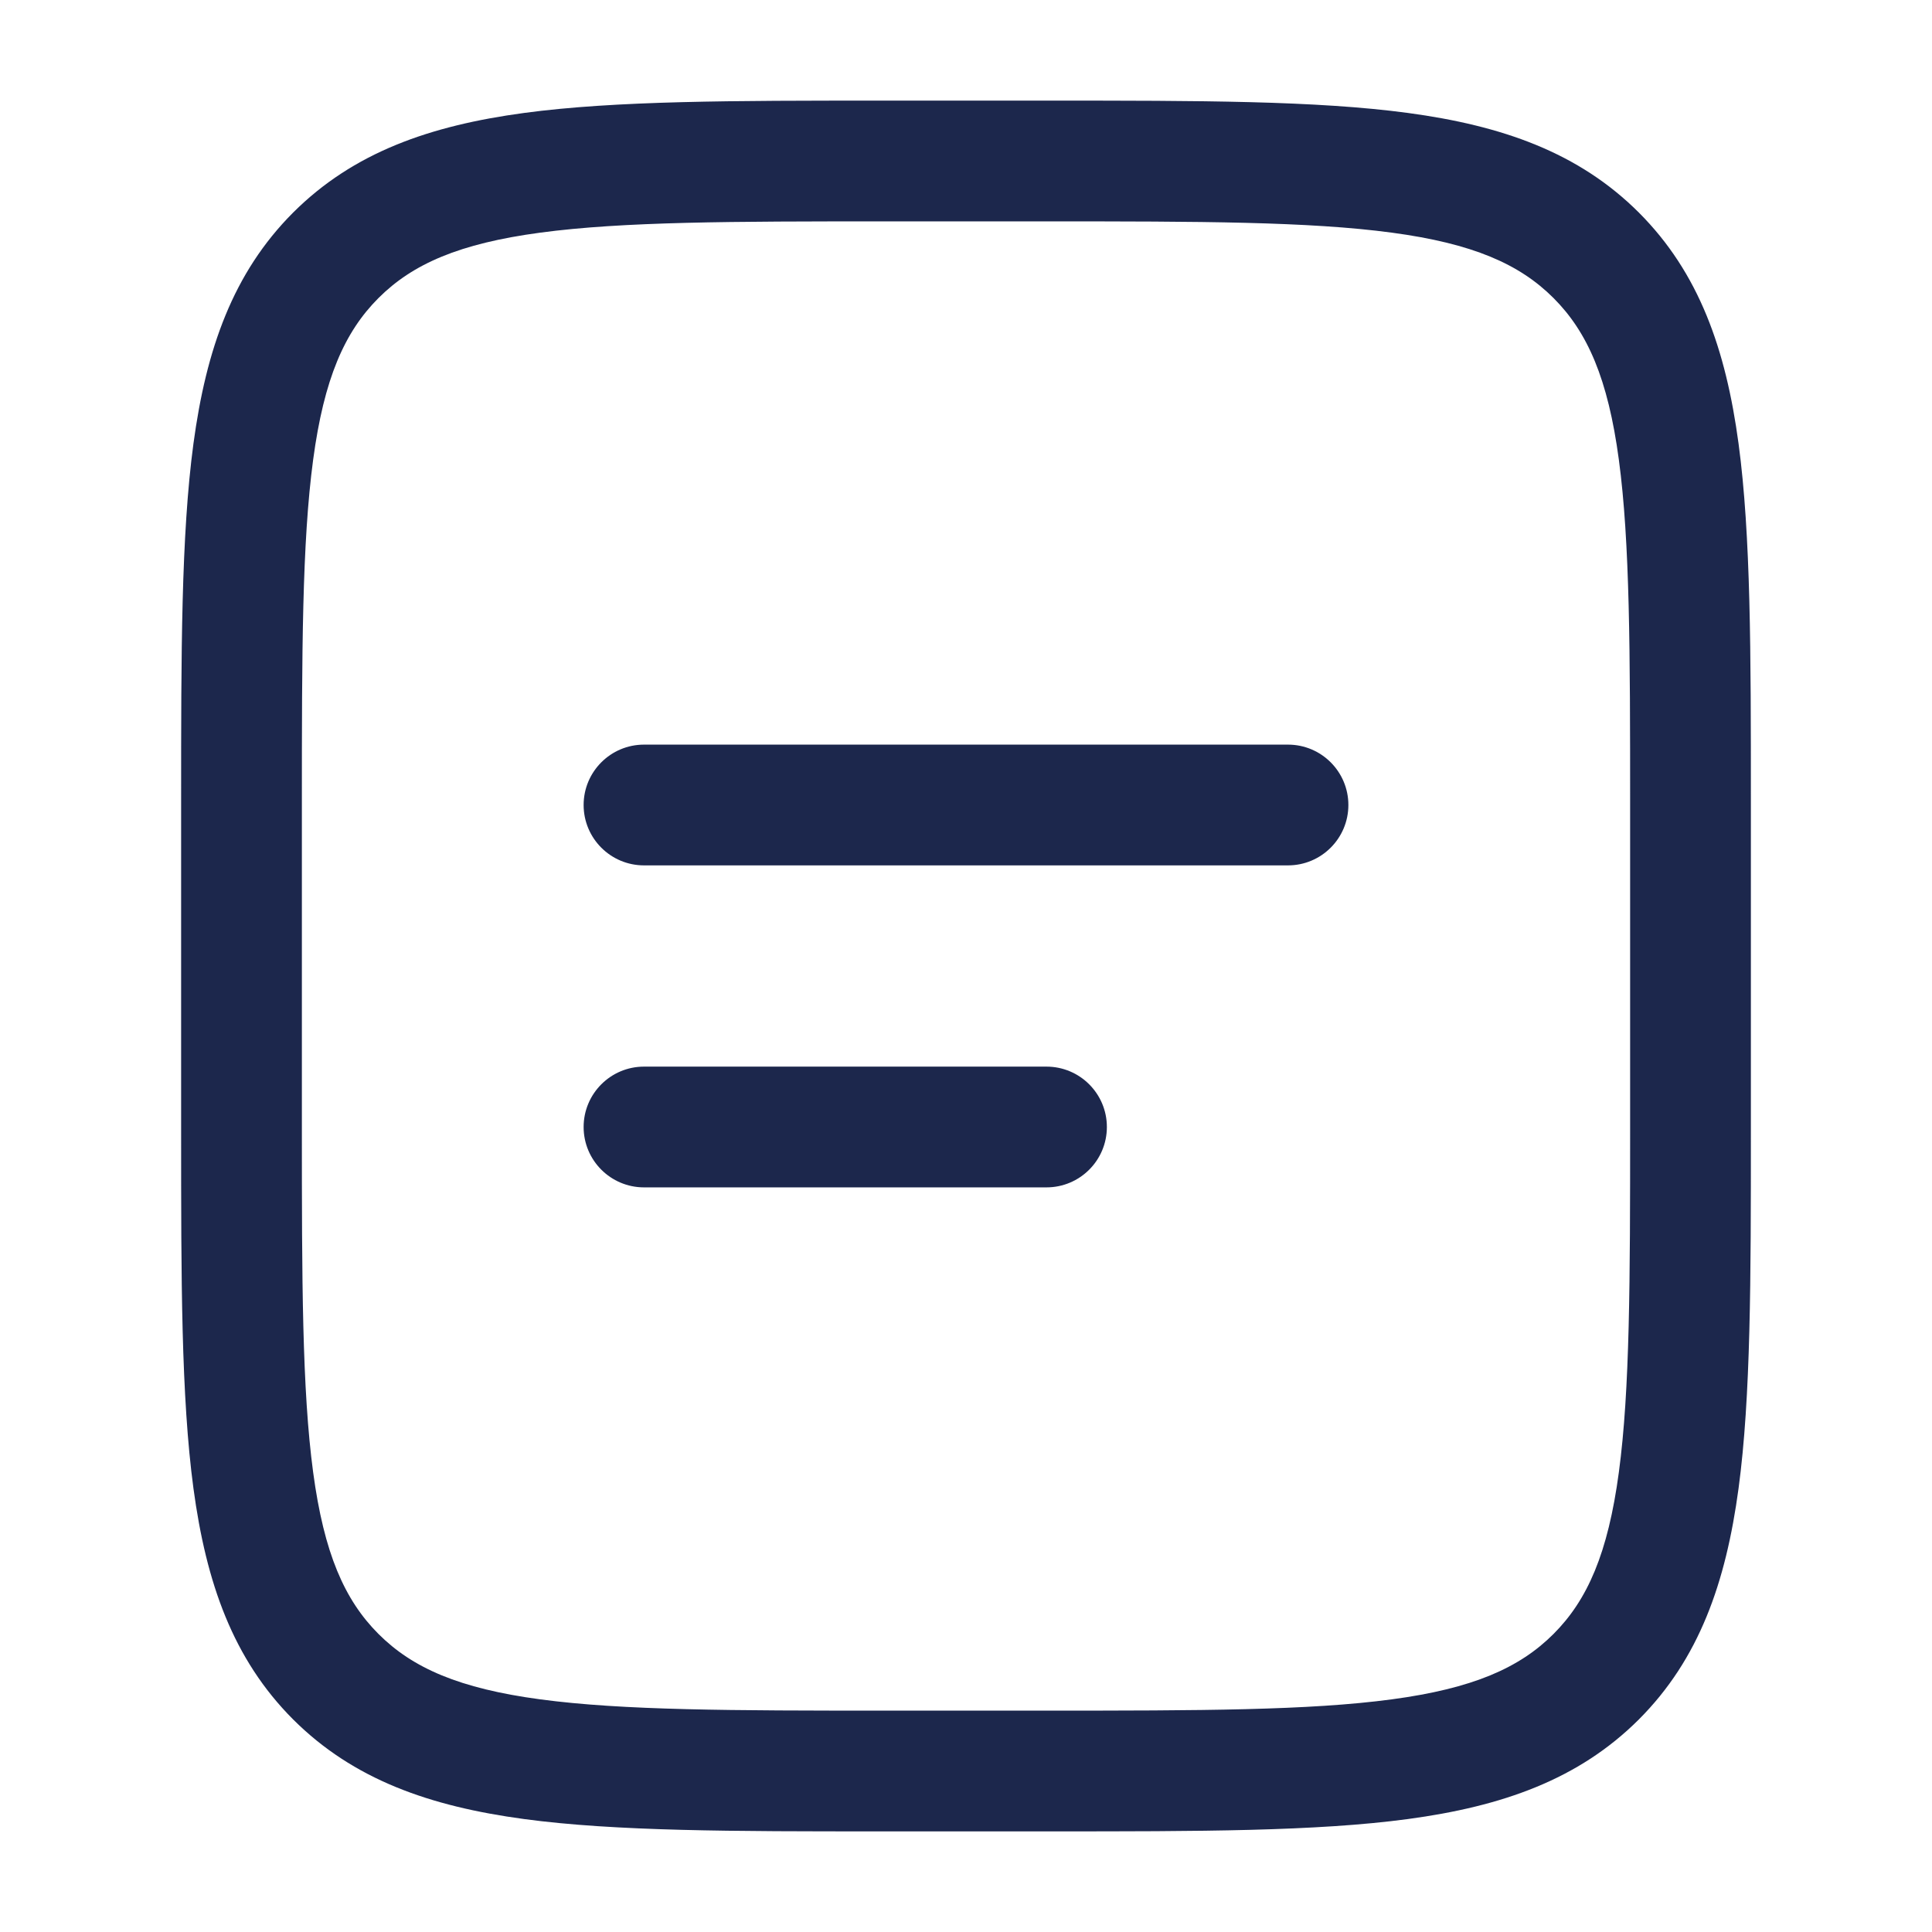
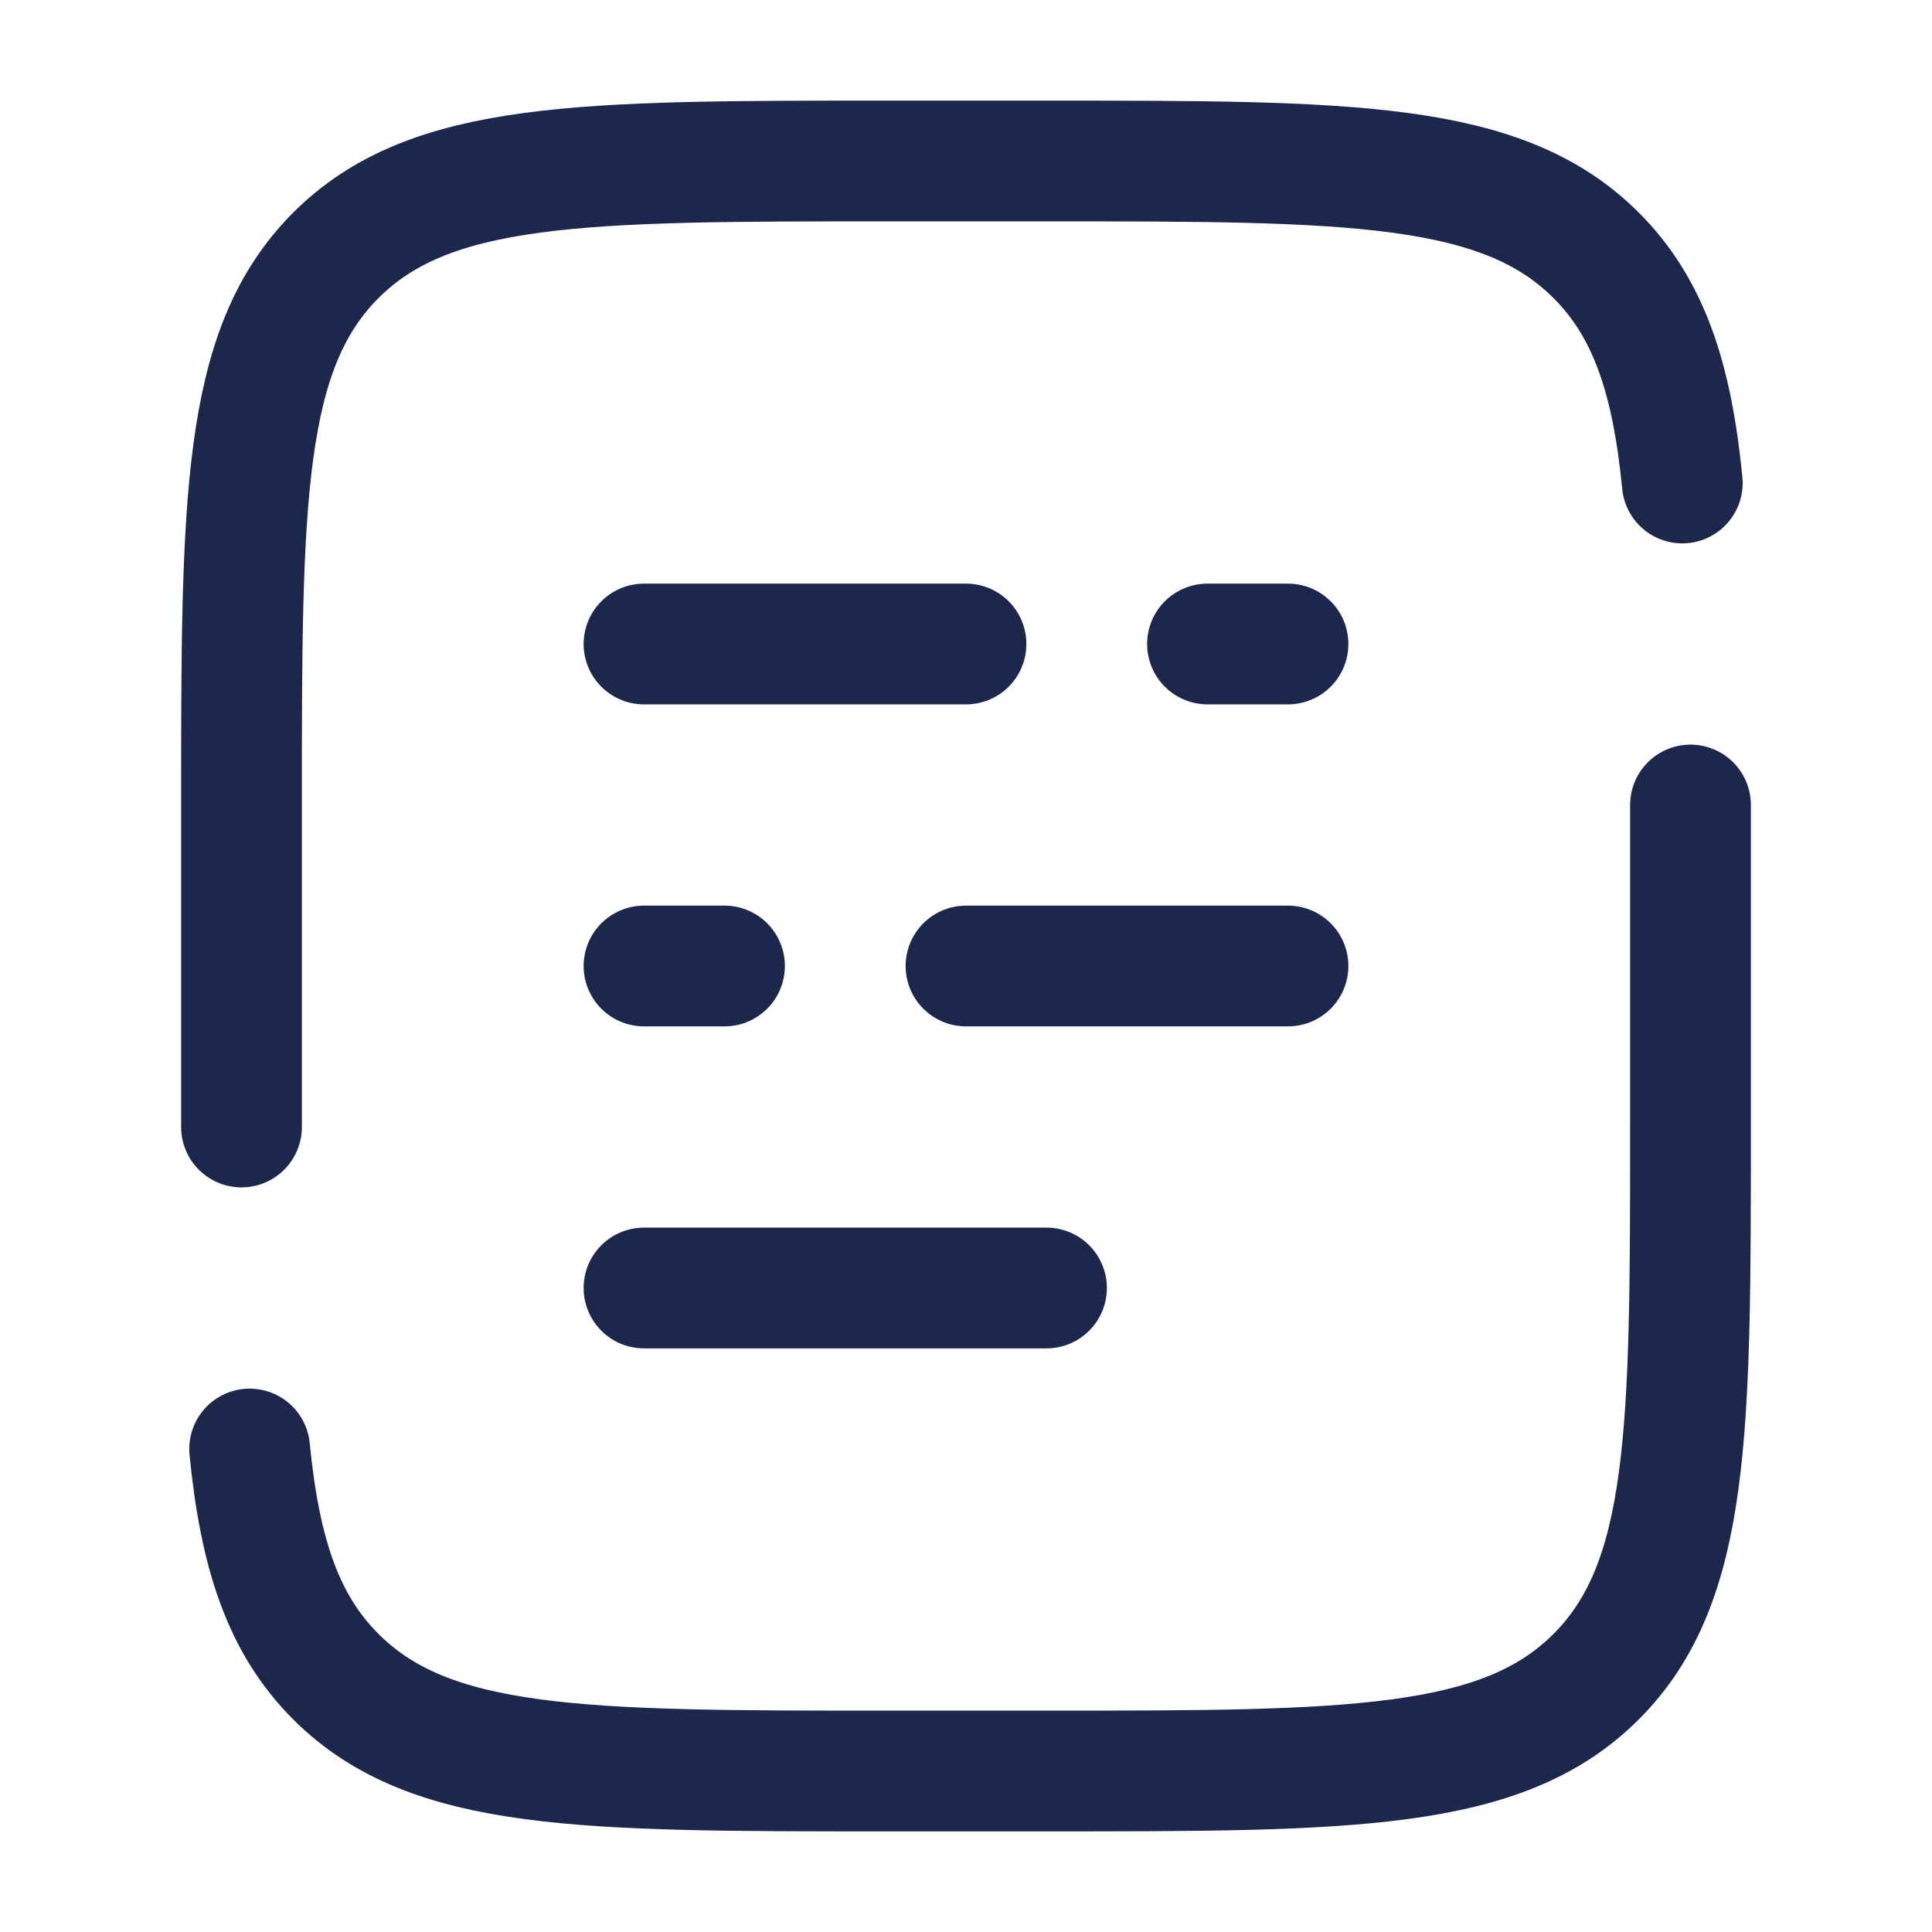
<svg xmlns="http://www.w3.org/2000/svg" width="800px" height="800px" viewBox="0 0 24 24" fill="none">
-   <path fill-rule="evenodd" clip-rule="evenodd" d="M10.944 1.25H13.056C14.894 1.25 16.35 1.25 17.489 1.403C18.661 1.561 19.61 1.893 20.359 2.641C21.107 3.39 21.439 4.339 21.597 5.511C21.75 6.65 21.75 8.106 21.75 9.944V14.056C21.75 15.894 21.75 17.35 21.597 18.489C21.439 19.661 21.107 20.61 20.359 21.359C19.61 22.107 18.661 22.439 17.489 22.597C16.35 22.75 14.894 22.75 13.056 22.75H10.944C9.106 22.75 7.65 22.75 6.511 22.597C5.339 22.439 4.39 22.107 3.641 21.359C2.893 20.61 2.561 19.661 2.403 18.489C2.25 17.35 2.25 15.894 2.25 14.056V9.944C2.25 8.106 2.25 6.65 2.403 5.511C2.561 4.339 2.893 3.39 3.641 2.641C4.39 1.893 5.339 1.561 6.511 1.403C7.65 1.25 9.106 1.25 10.944 1.25ZM6.711 2.89C5.705 3.025 5.125 3.279 4.702 3.702C4.279 4.125 4.025 4.705 3.89 5.711C3.752 6.739 3.75 8.093 3.75 10V14C3.75 15.907 3.752 17.262 3.89 18.289C4.025 19.295 4.279 19.875 4.702 20.298C5.125 20.721 5.705 20.975 6.711 21.11C7.739 21.248 9.093 21.25 11 21.25H13C14.907 21.25 16.262 21.248 17.289 21.11C18.295 20.975 18.875 20.721 19.298 20.298C19.721 19.875 19.975 19.295 20.11 18.289C20.248 17.262 20.25 15.907 20.25 14V10C20.25 8.093 20.248 6.739 20.11 5.711C19.975 4.705 19.721 4.125 19.298 3.702C18.875 3.279 18.295 3.025 17.289 2.89C16.262 2.752 14.907 2.75 13 2.75H11C9.093 2.75 7.739 2.752 6.711 2.89ZM7.25 10C7.25 9.586 7.586 9.25 8 9.25H16C16.414 9.25 16.75 9.586 16.75 10C16.75 10.414 16.414 10.75 16 10.75H8C7.586 10.75 7.25 10.414 7.25 10ZM7.25 14C7.25 13.586 7.586 13.25 8 13.25H13C13.414 13.25 13.75 13.586 13.75 14C13.75 14.414 13.414 14.75 13 14.75H8C7.586 14.75 7.25 14.414 7.25 14Z" fill="#1C274C" />
+   <path d="M8 12H9M16 12H12" stroke="#1C274C" stroke-width="1.5" stroke-linecap="round" />
+   <path d="M16 8H15M12 8H8" stroke="#1C274C" stroke-width="1.5" stroke-linecap="round" />
+   <path d="M8 16H13" stroke="#1C274C" stroke-width="1.5" stroke-linecap="round" />
+   <path d="M3 14V10C3 6.229 3 4.343 4.172 3.172C5.343 2 7.229 2 11 2H13C16.771 2 18.657 2 19.828 3.172C20.482 3.825 20.771 4.7 20.898 6M21 10V14C21 17.771 21 19.657 19.828 20.828C18.657 22 16.771 22 13 22H11C7.229 22 5.343 22 4.172 20.828C3.518 20.175 3.229 19.3 3.101 18" stroke="#1C274C" stroke-width="1.5" stroke-linecap="round" />
</svg>
